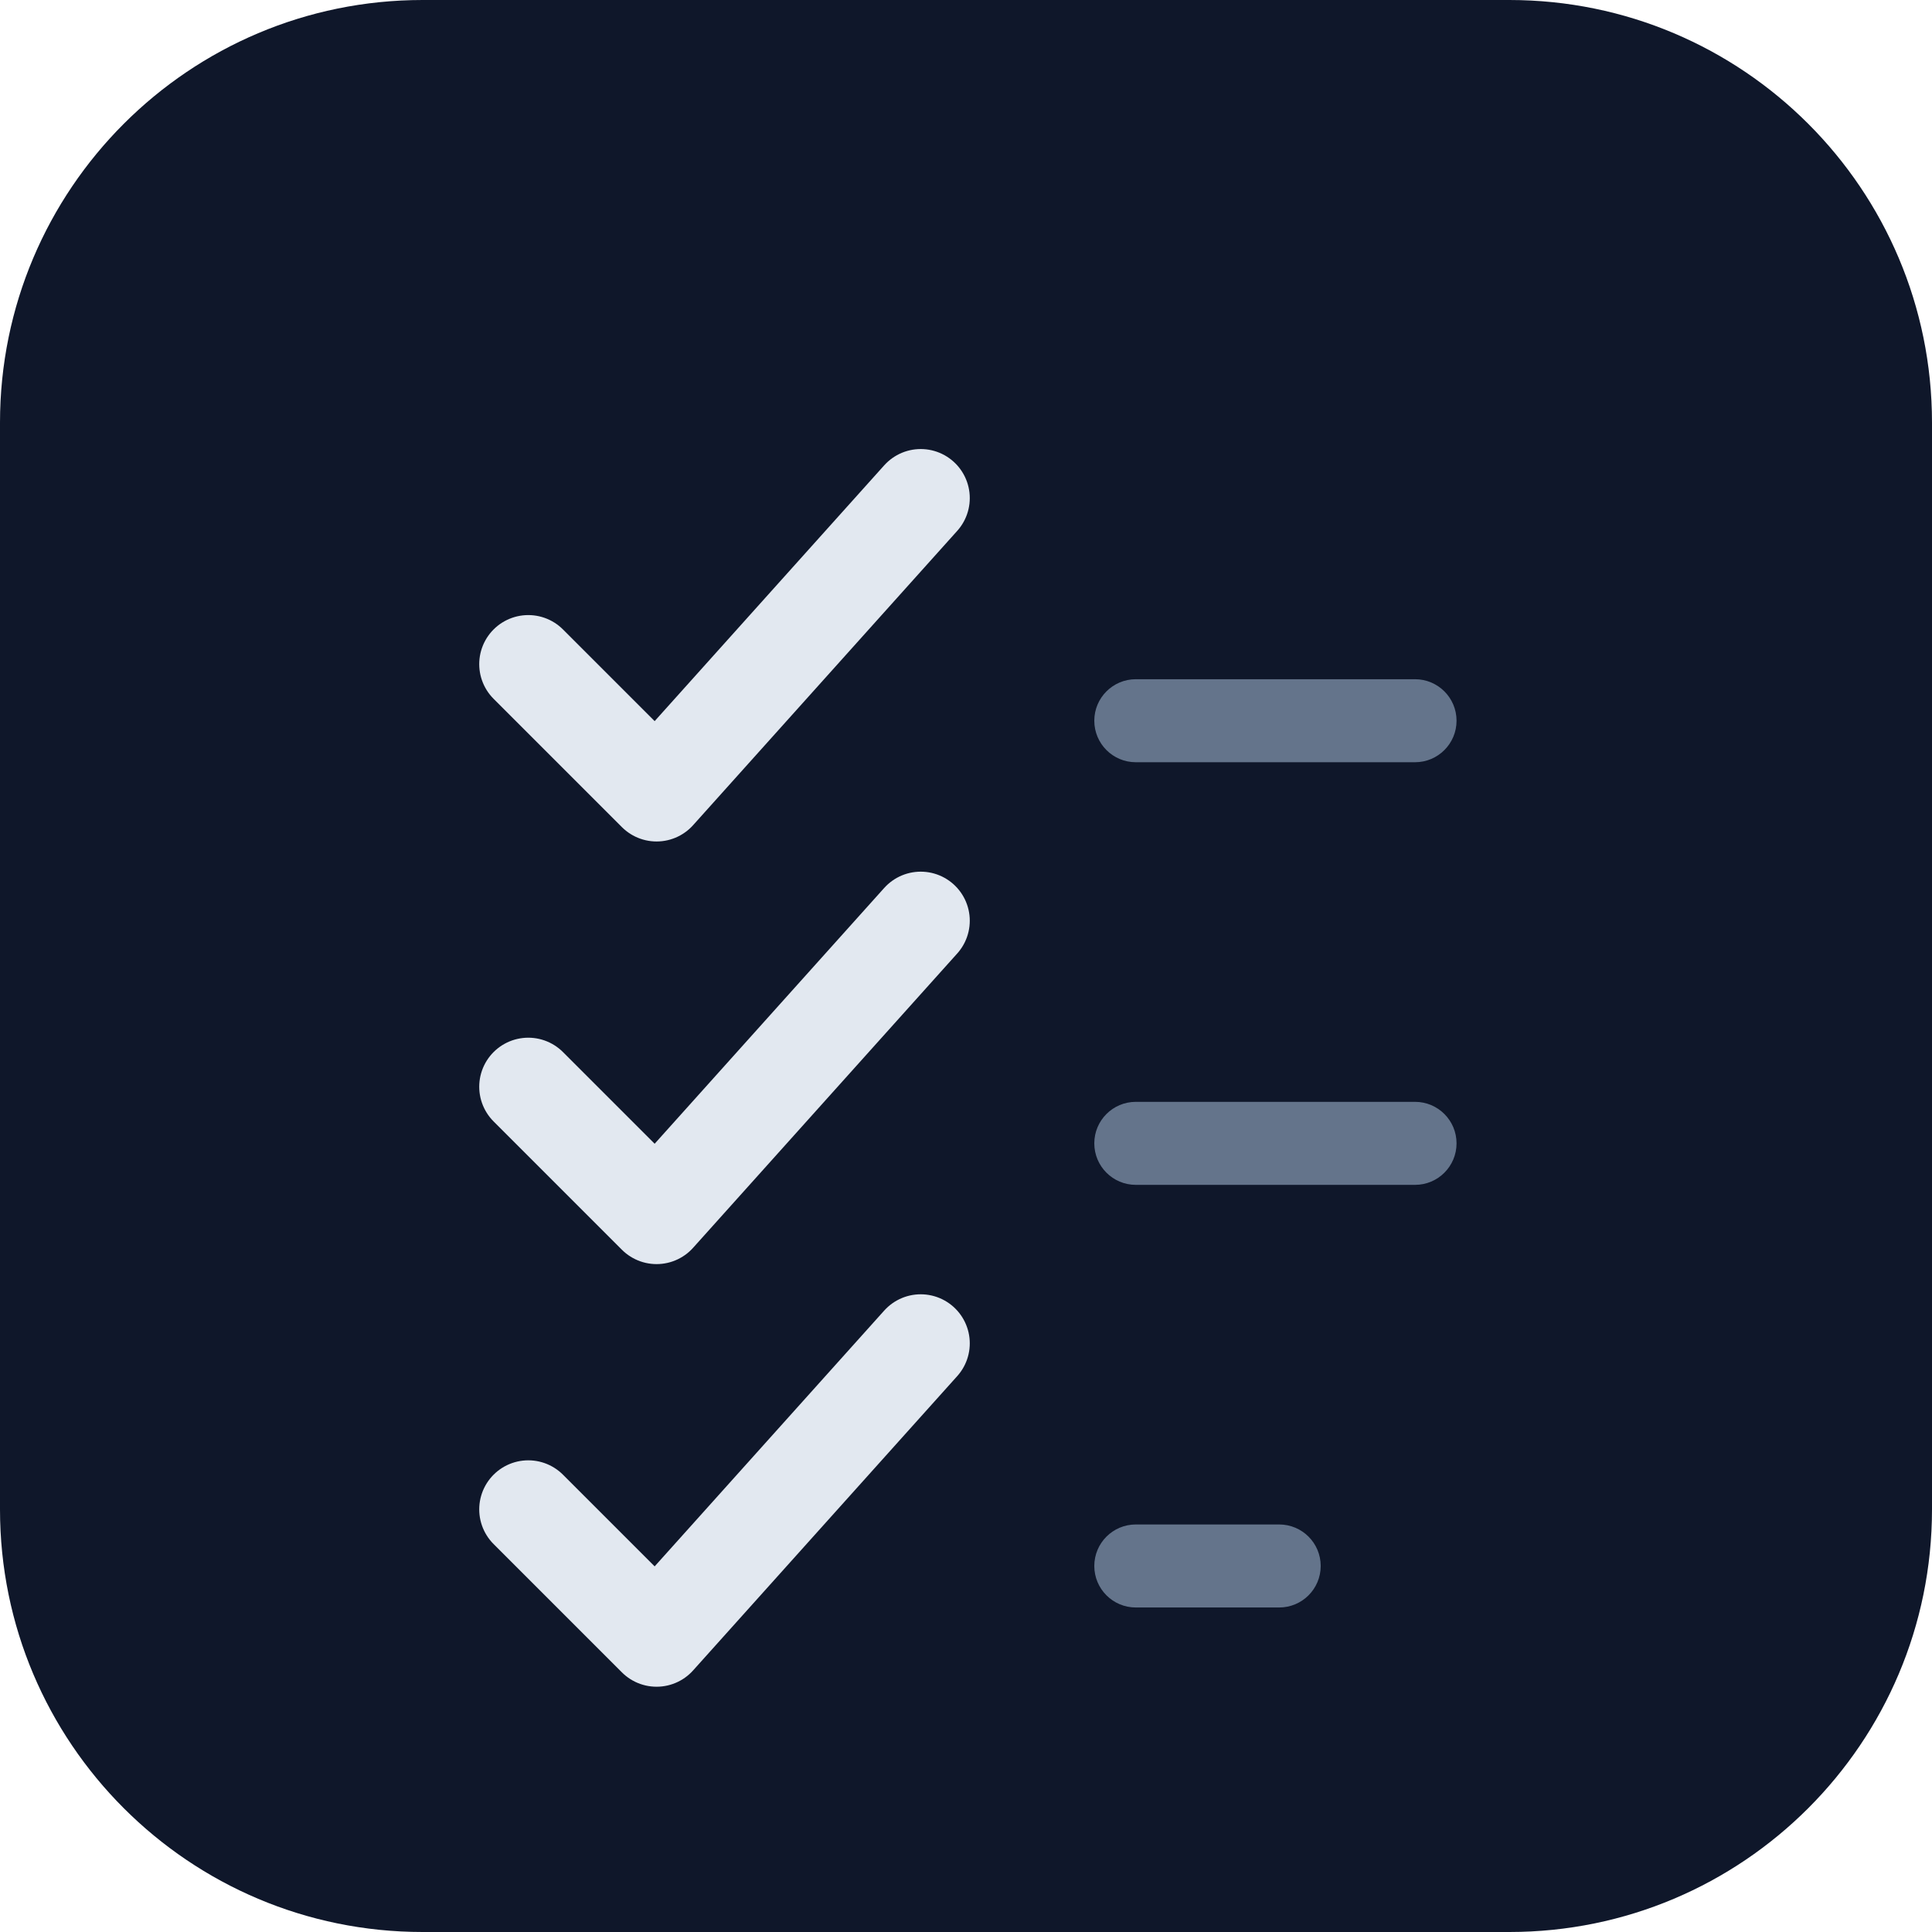
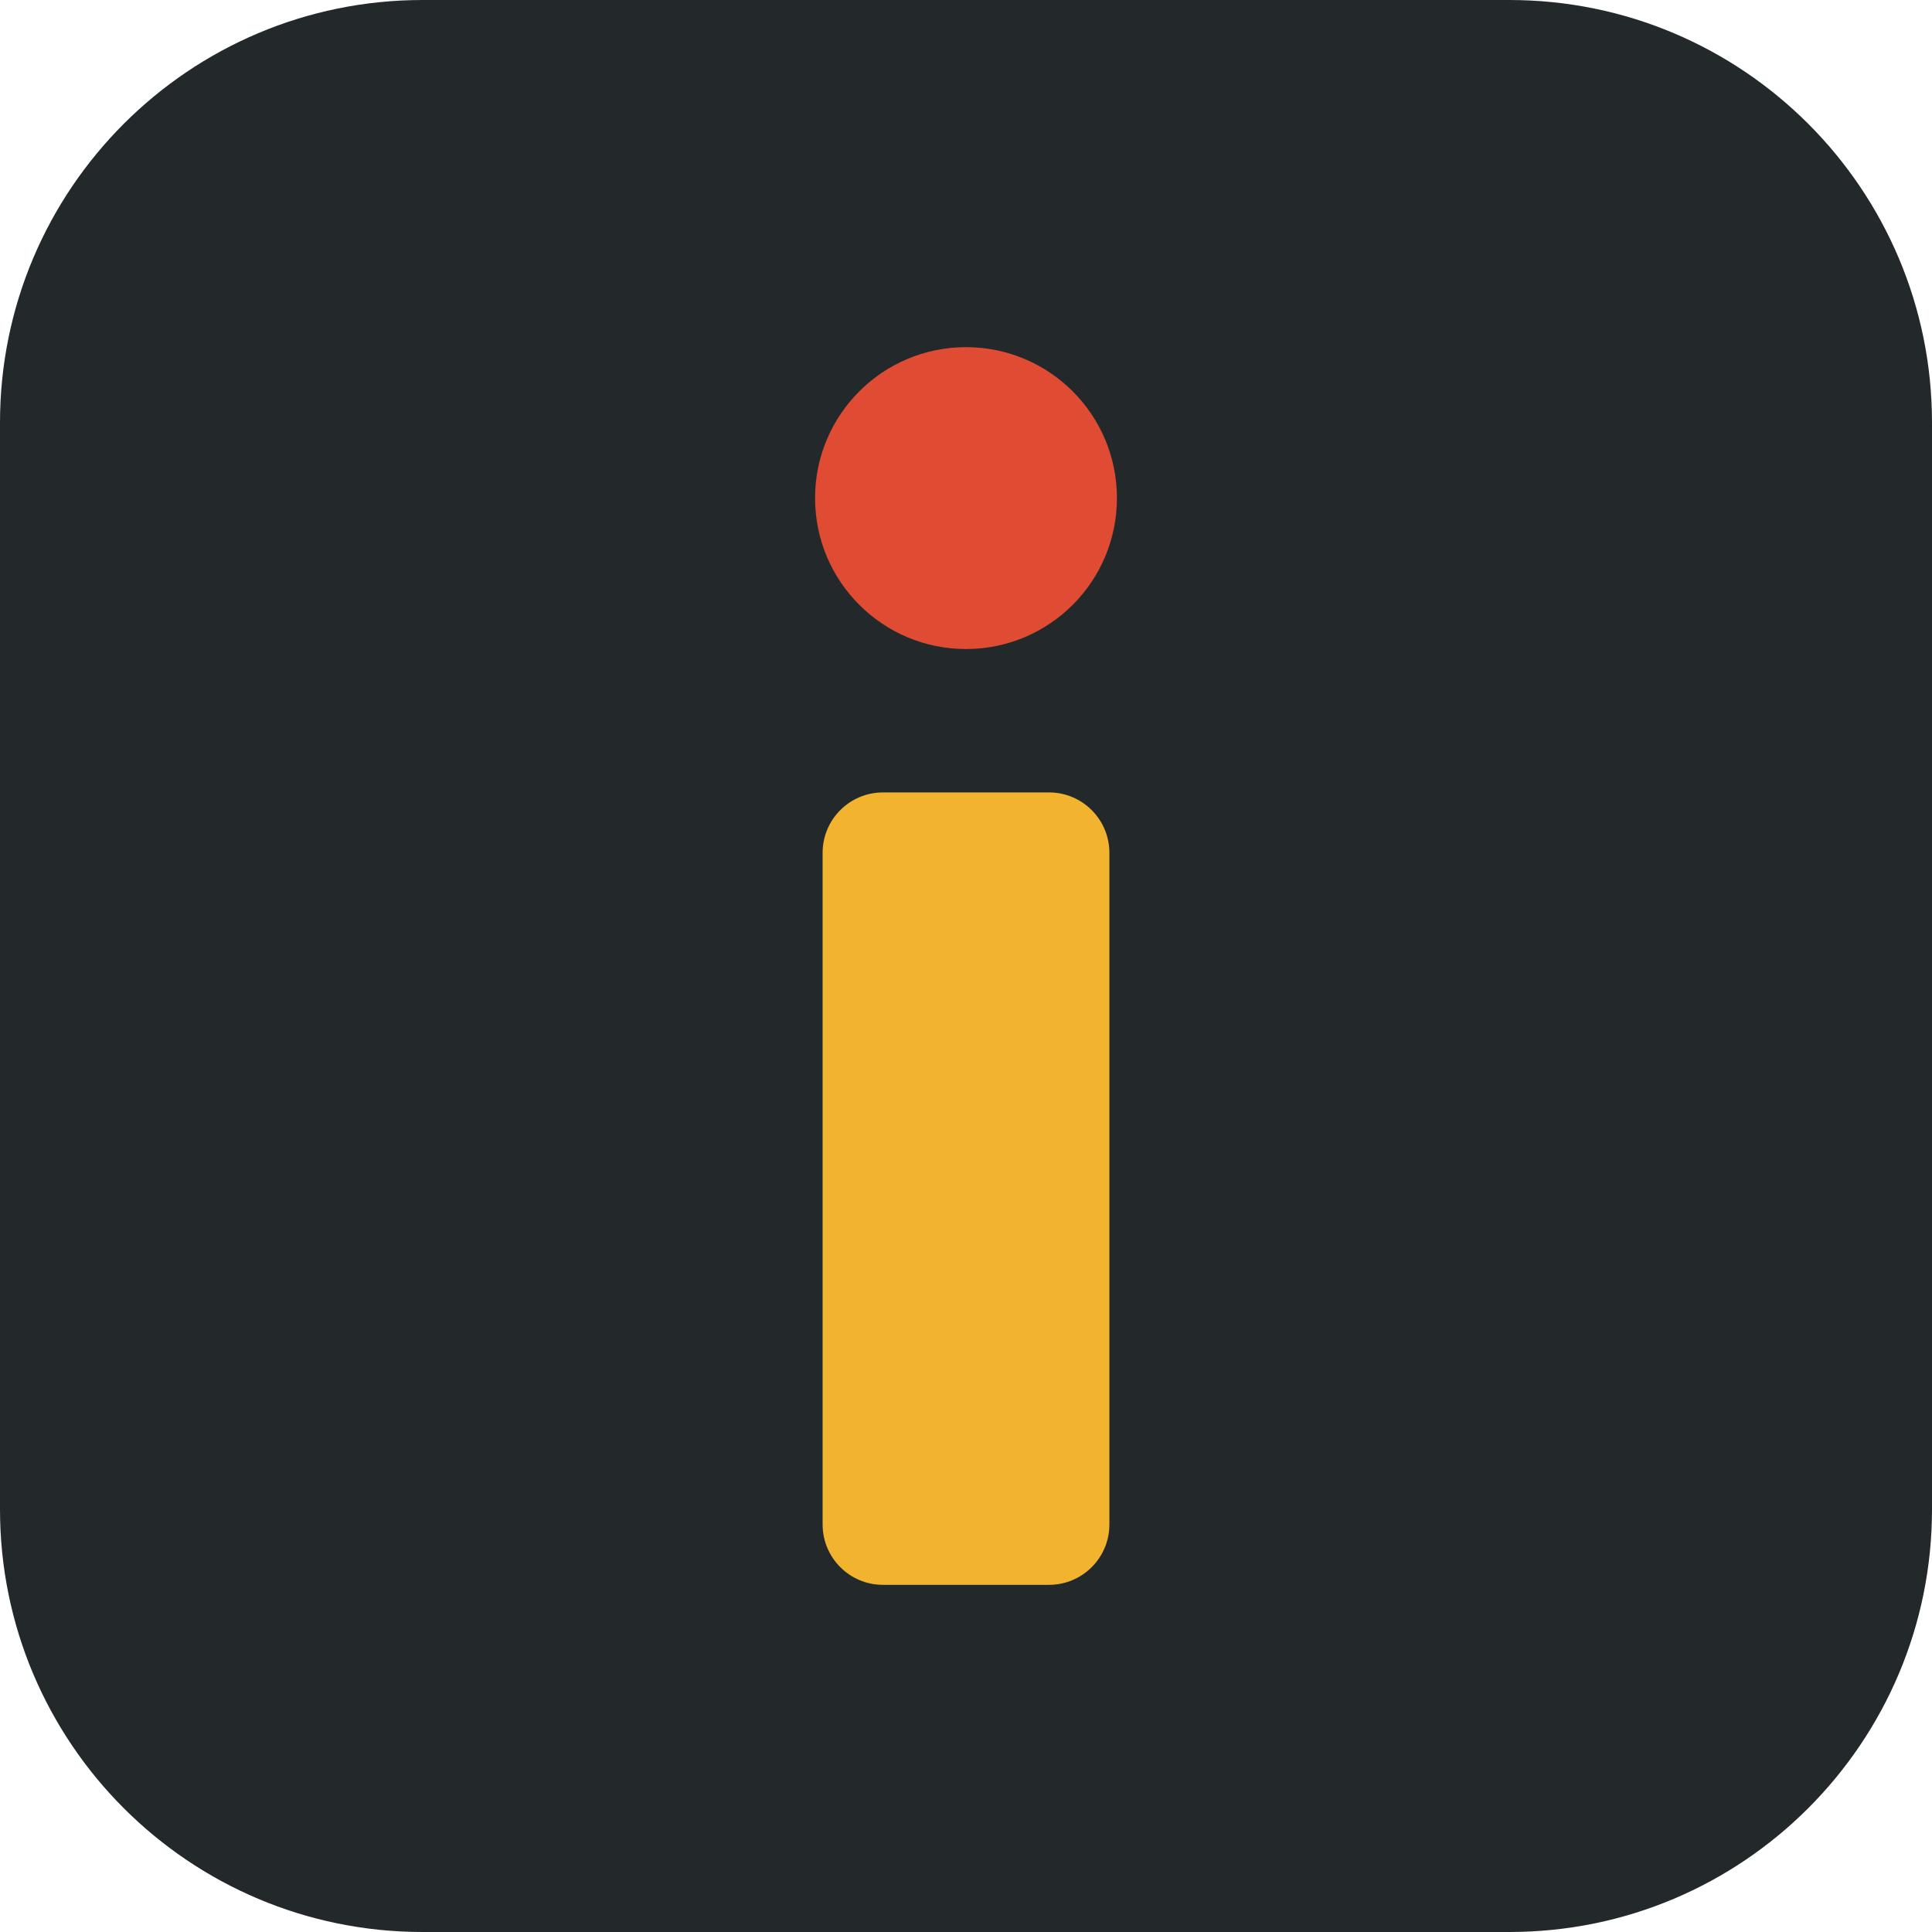
<svg xmlns="http://www.w3.org/2000/svg" width="512" height="512" viewBox="0 0 512 512">
-   <rect width="512" height="512" rx="112" fill="#0f172a" />
-   <g fill="none" stroke="#e2e8f0" stroke-width="26" stroke-linecap="round" stroke-linejoin="round">
-     <path d="M140 176 l34 34 l70 -78" />
-     <path d="M140 288 l34 34 l70 -78" />
-     <path d="M140 400 l34 34 l70 -78" />
-   </g>
-   <g fill="#64748b">
-     <rect x="290" y="180" width="96" height="22" rx="11" />
-     <rect x="290" y="292" width="96" height="22" rx="11" />
-     <rect x="290" y="404" width="60" height="22" rx="11" />
-   </g>
+   <rect width="512" height="512" rx="112" fill="#23292b" />
+   <circle cx="256" cy="132" r="40" fill="#e04b33" />
+   <rect x="218" y="210" width="76" height="210" rx="16" fill="#f2b32e" />
</svg>
